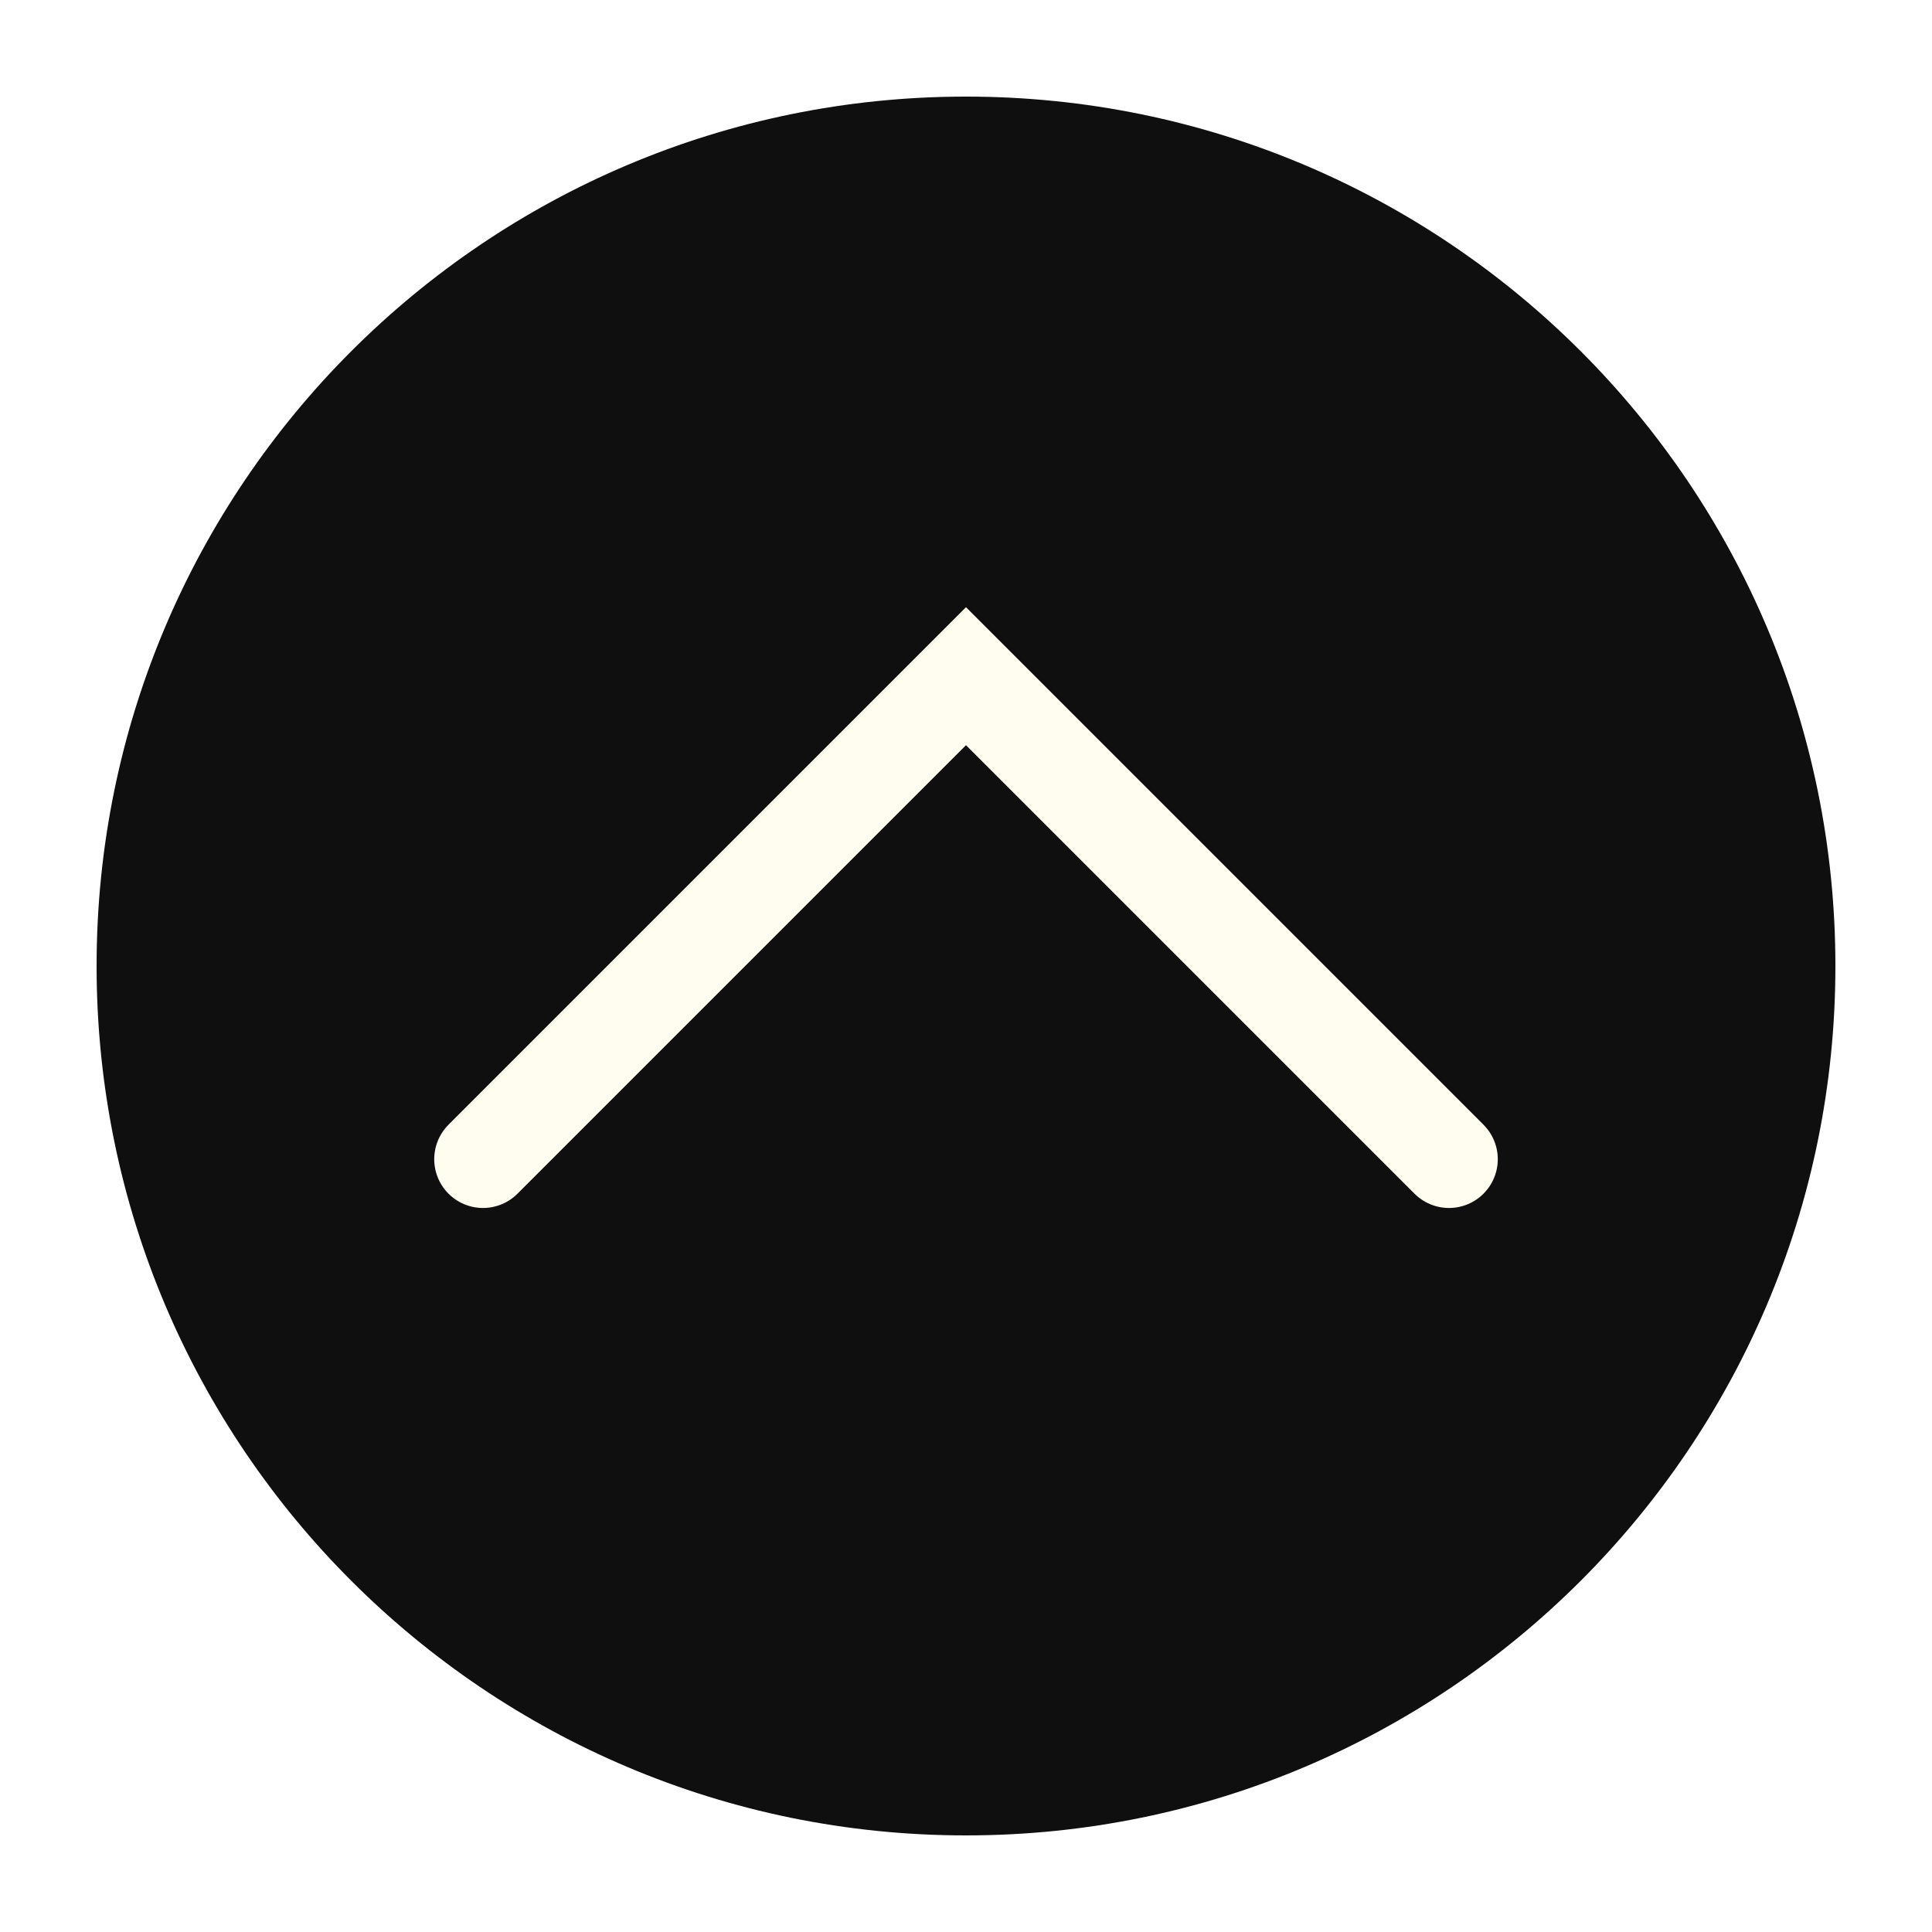
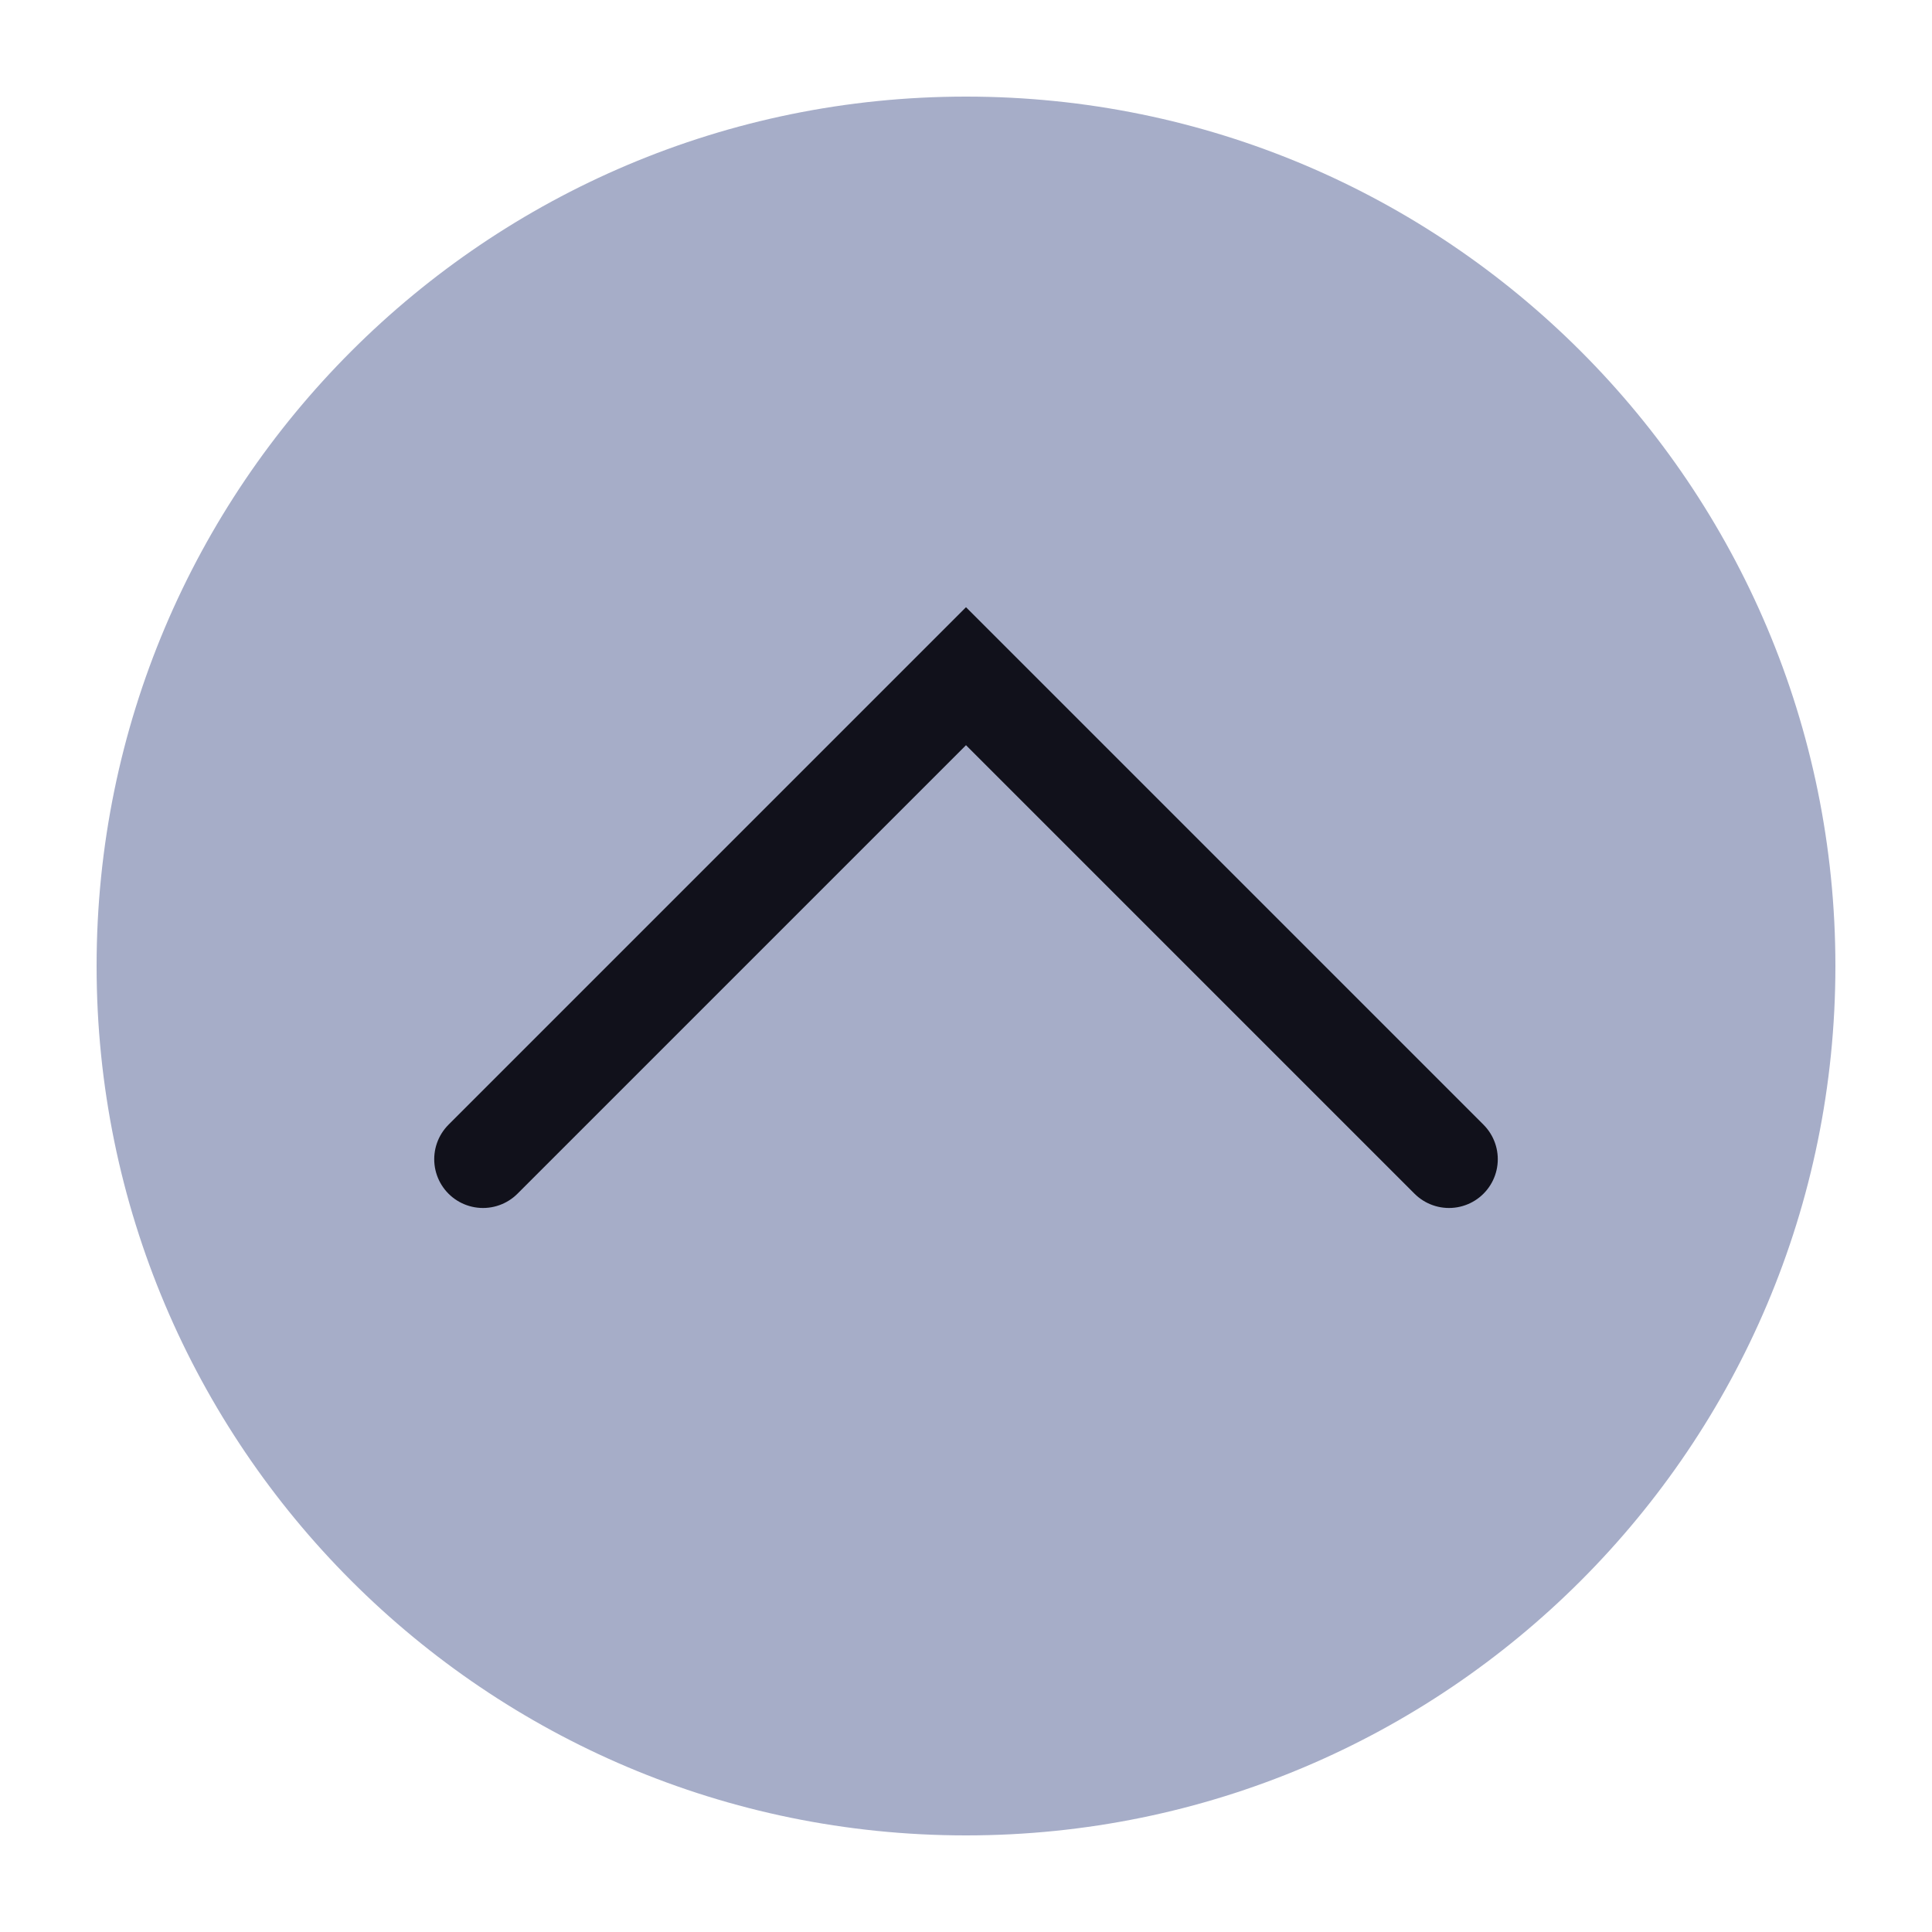
<svg xmlns="http://www.w3.org/2000/svg" viewBox="0 0 50 50" version="1.2" baseProfile="tiny">
  <defs>
</defs>
  <g fill="none" stroke="black" stroke-width="1" fill-rule="evenodd" stroke-linecap="square" stroke-linejoin="bevel">
    <g fill="none" stroke="#000000" stroke-opacity="1" stroke-width="1" stroke-linecap="square" stroke-linejoin="bevel" transform="matrix(1,0,0,1,0,0)" font-family="Sans Serif" font-size="9" font-weight="400" font-style="normal">
</g>
-     <g fill="#100f0f" fill-opacity="1" stroke="none" transform="matrix(2.5,0,0,2.5,2.5,2.5)" font-family="Sans Serif" font-size="9" font-weight="400" font-style="normal">
+     <g fill="#a6adc8" fill-opacity="1" stroke="none" transform="matrix(2.5,0,0,2.5,2.5,2.5)" font-family="Sans Serif" font-size="9" font-weight="400" font-style="normal">
      <circle cx="9" cy="9" r="9" />
    </g>
-     <g fill="none" stroke="#fffcf0" stroke-opacity="1" stroke-width="1.01" stroke-linecap="round" stroke-linejoin="miter" stroke-miterlimit="2" transform="matrix(2.5,0,0,2.5,2.5,2.5)" font-family="Sans Serif" font-size="9" font-weight="400" font-style="normal">
+     <g fill="none" stroke="#11111b" stroke-opacity="1" stroke-width="1.01" stroke-linecap="round" stroke-linejoin="miter" stroke-miterlimit="2" transform="matrix(2.5,0,0,2.5,2.5,2.5)" font-family="Sans Serif" font-size="9" font-weight="400" font-style="normal">
      <polyline fill="none" vector-effect="none" points="4,11 9,6 14,11 " />
    </g>
    <g fill="none" stroke="#000000" stroke-opacity="1" stroke-width="1" stroke-linecap="square" stroke-linejoin="bevel" transform="matrix(1,0,0,1,0,0)" font-family="Sans Serif" font-size="9" font-weight="400" font-style="normal">
</g>
  </g>
</svg>
